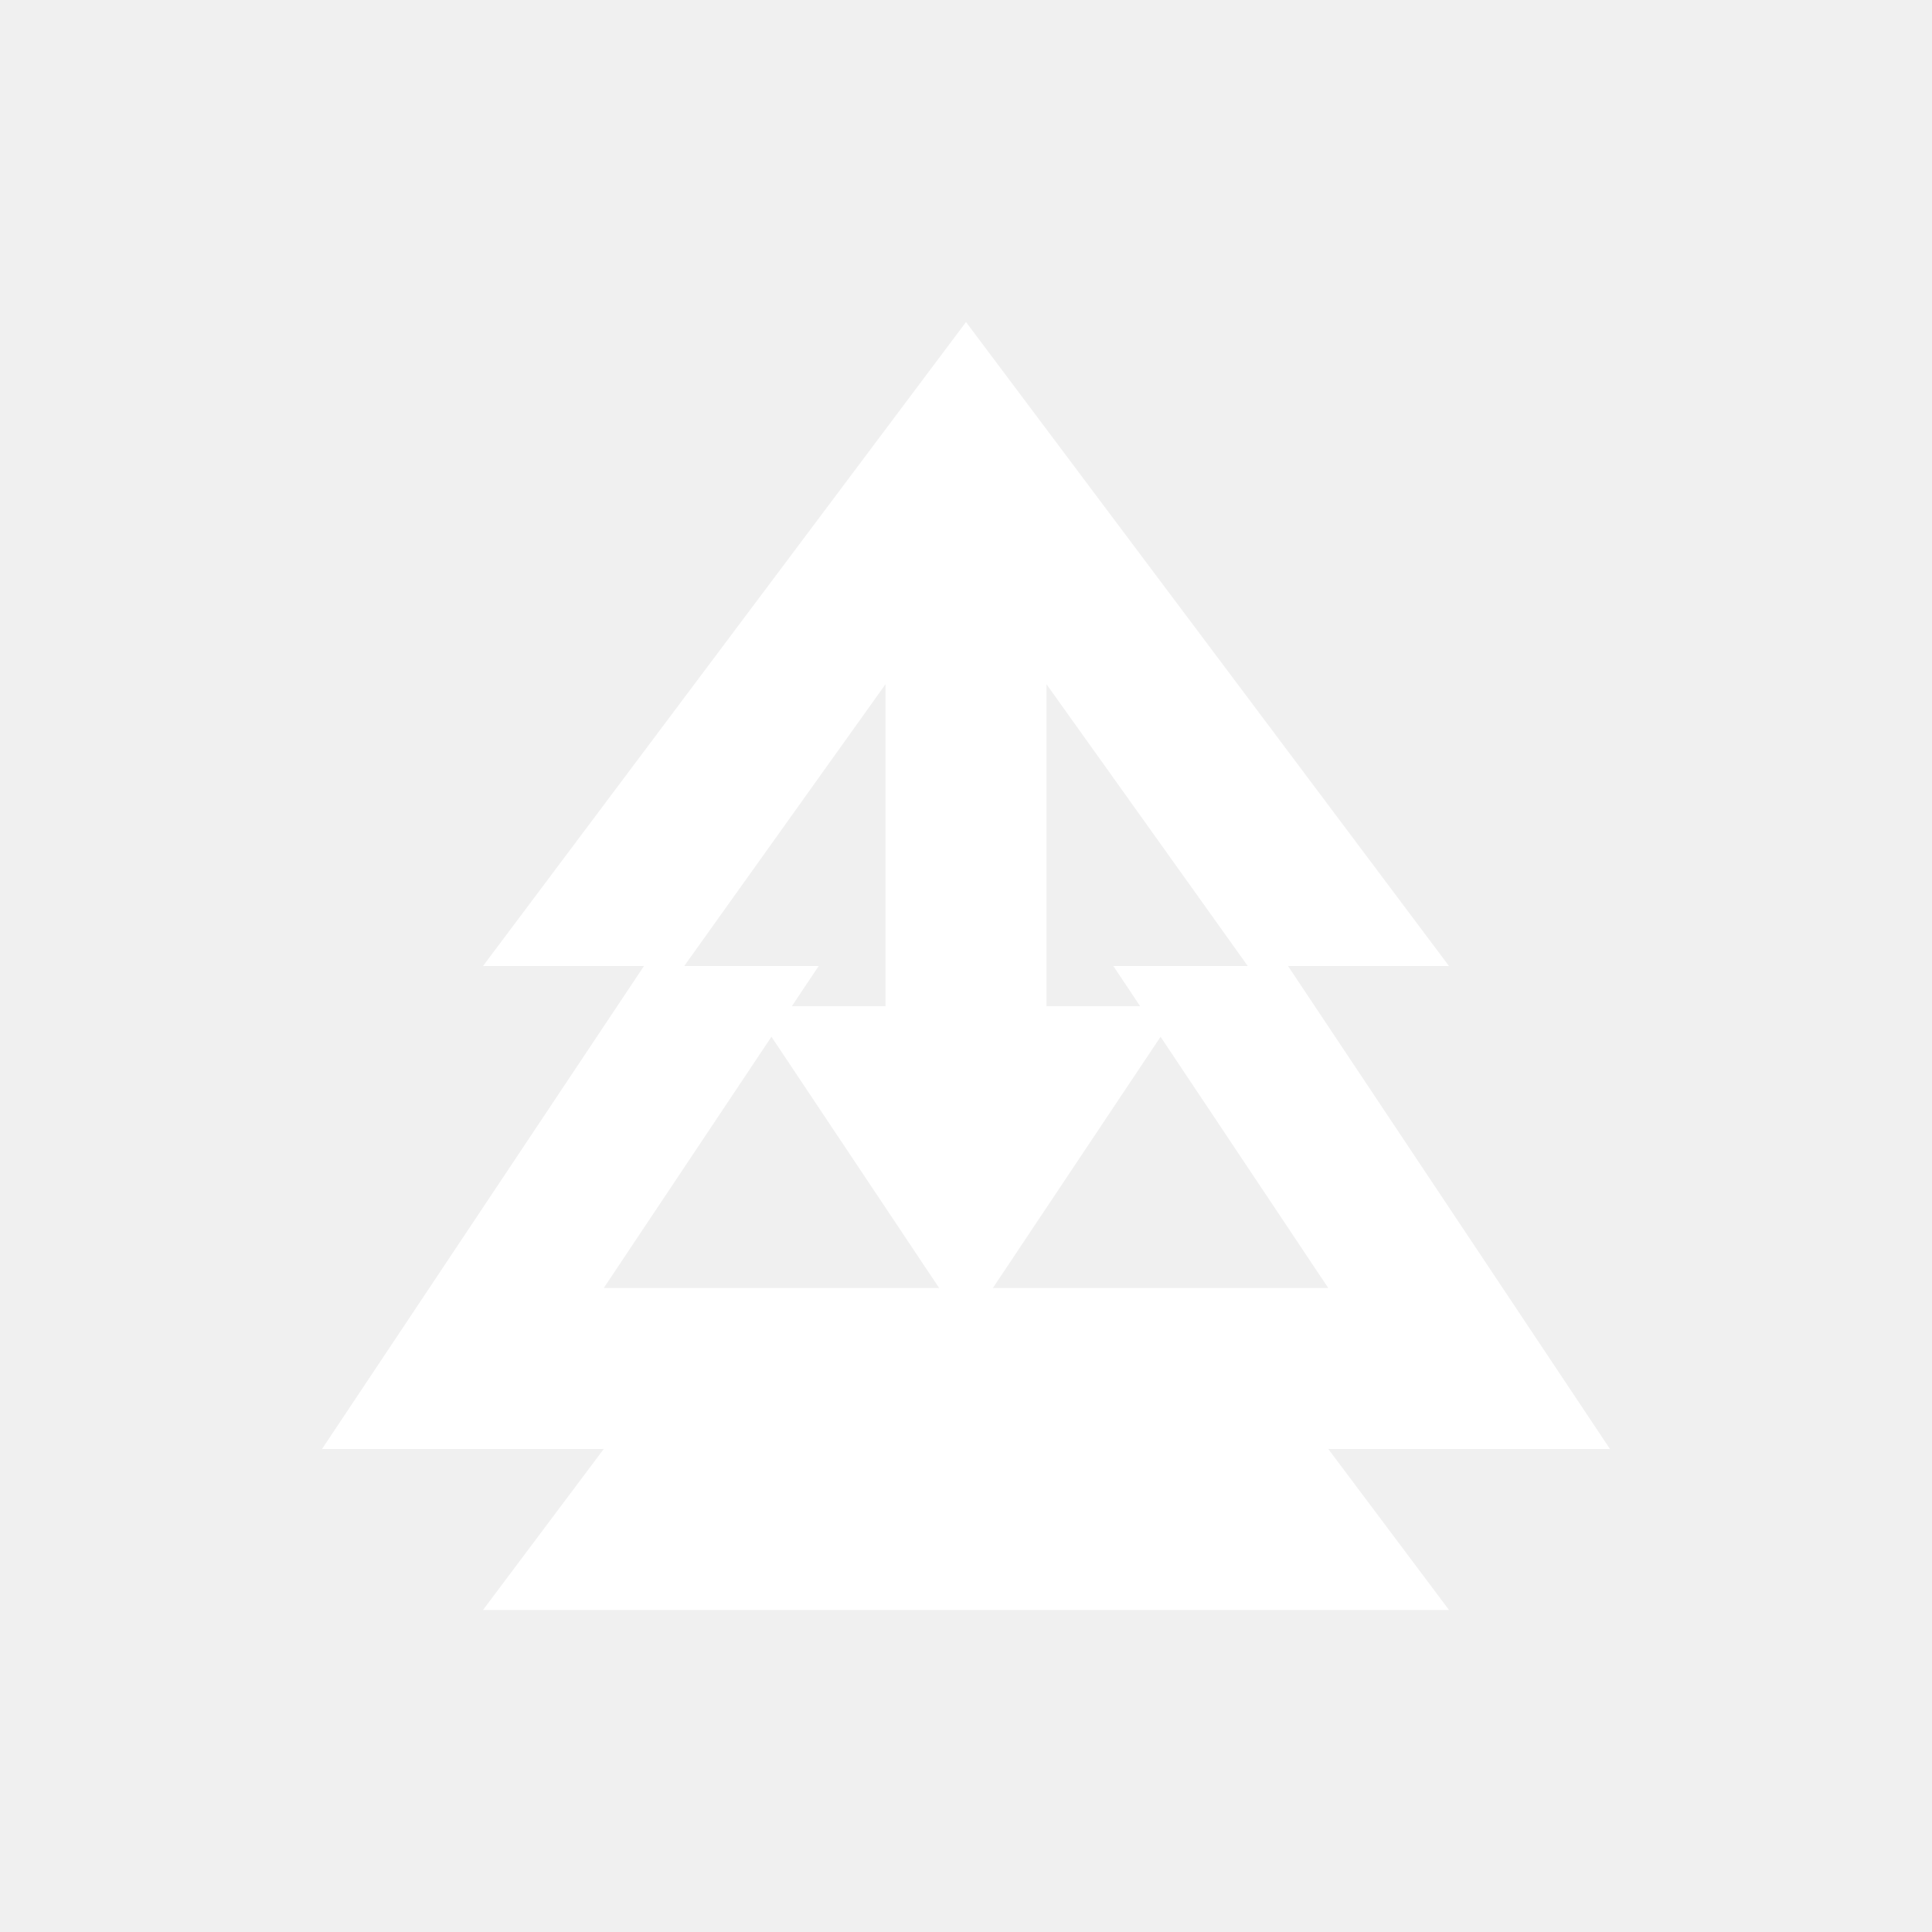
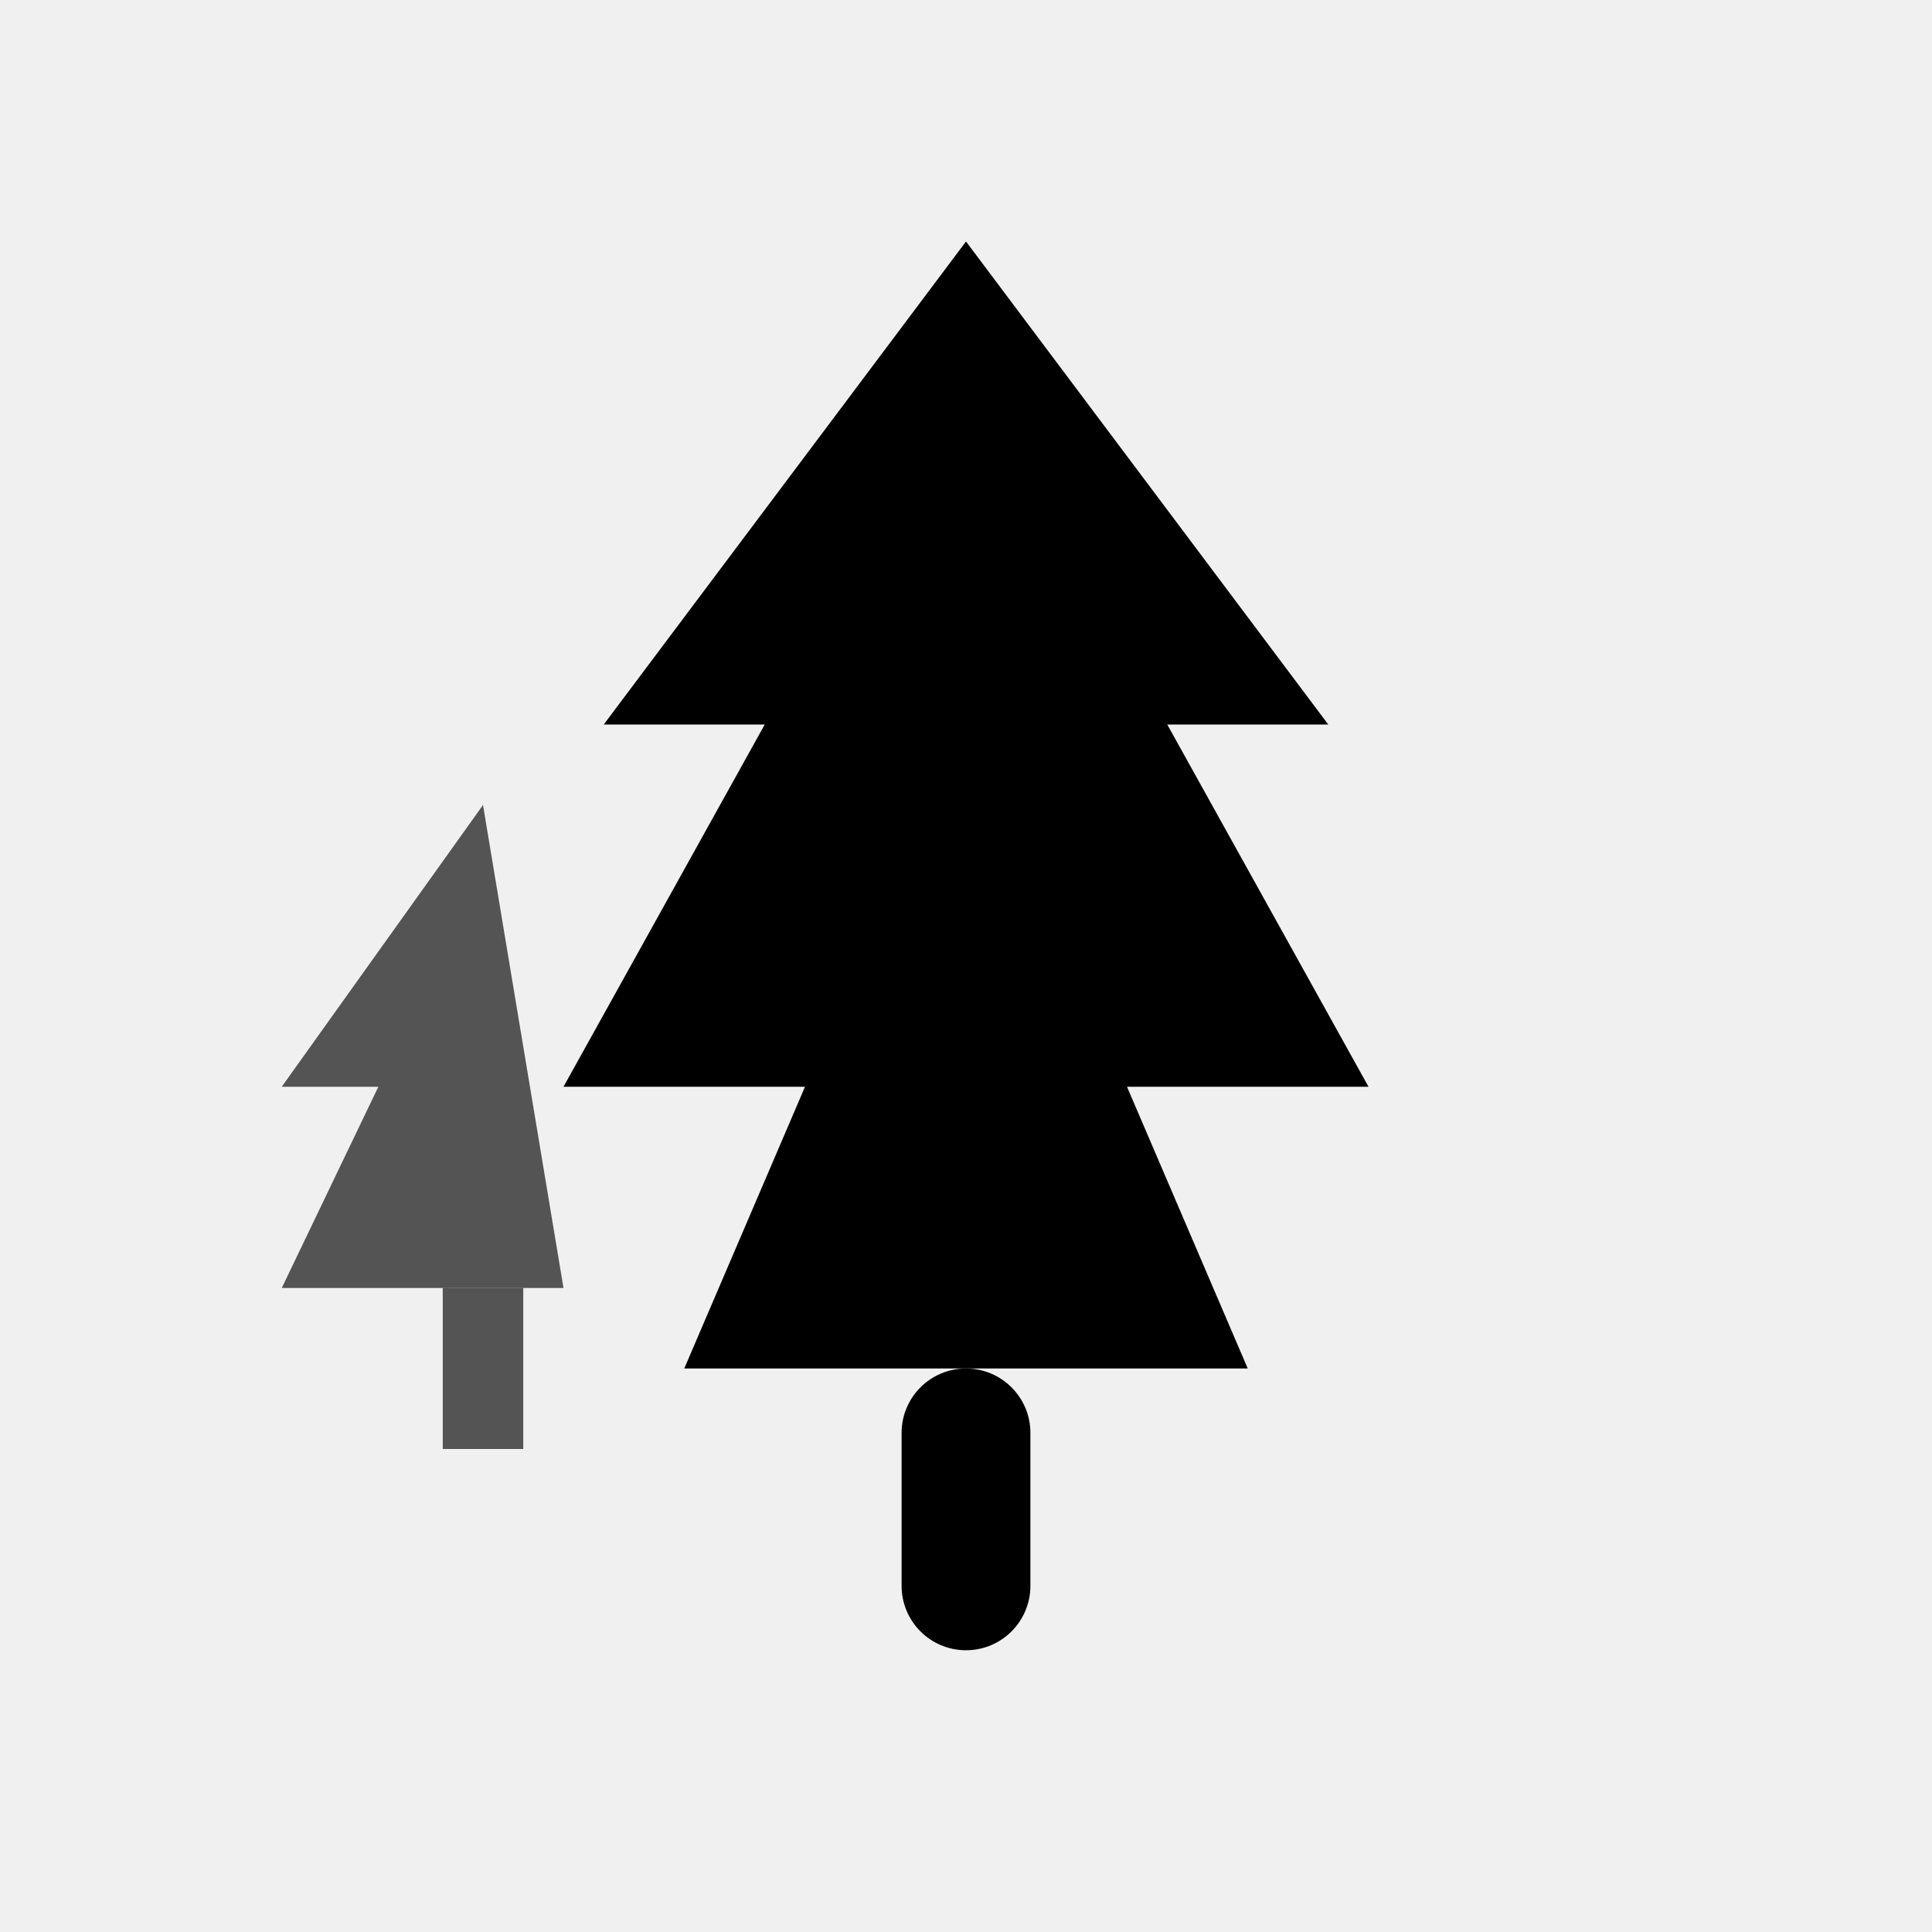
- <svg xmlns="http://www.w3.org/2000/svg" viewBox="0 0 24 24" fill="#FFFFFF">
-   <path d="M16 12l4 6h-3.5l1.5 2h-12l1.5-2H4l4-6h-2l6-8 6 8h-2zm-4 4.5l-2.67-4H11V8.5L8.5 12h1.67L7.5 16h9l-2.67-4h1.67L13 8.5v4h1.67L12 16.5z" />
+ <svg xmlns="http://www.w3.org/2000/svg" viewBox="0 0 24 24" fill="none">
+   <path d="M12 3l-4.5 6h2l-2.5 4.5h3L8.5 17h7l-1.5-3.5h3L14.5 9h2L12 3z" fill="currentColor" />
+   <rect x="11.2" y="17" width="1.6" height="3.5" rx="0.8" fill="currentColor" />
+   <path d="M6 10l-2.5 3.5h1.2L3.5 16h3.5L6 10z" fill="currentColor" opacity="0.65" />
+   <rect x="5.5" y="16" width="1" height="2" fill="currentColor" opacity="0.65" />
</svg>
